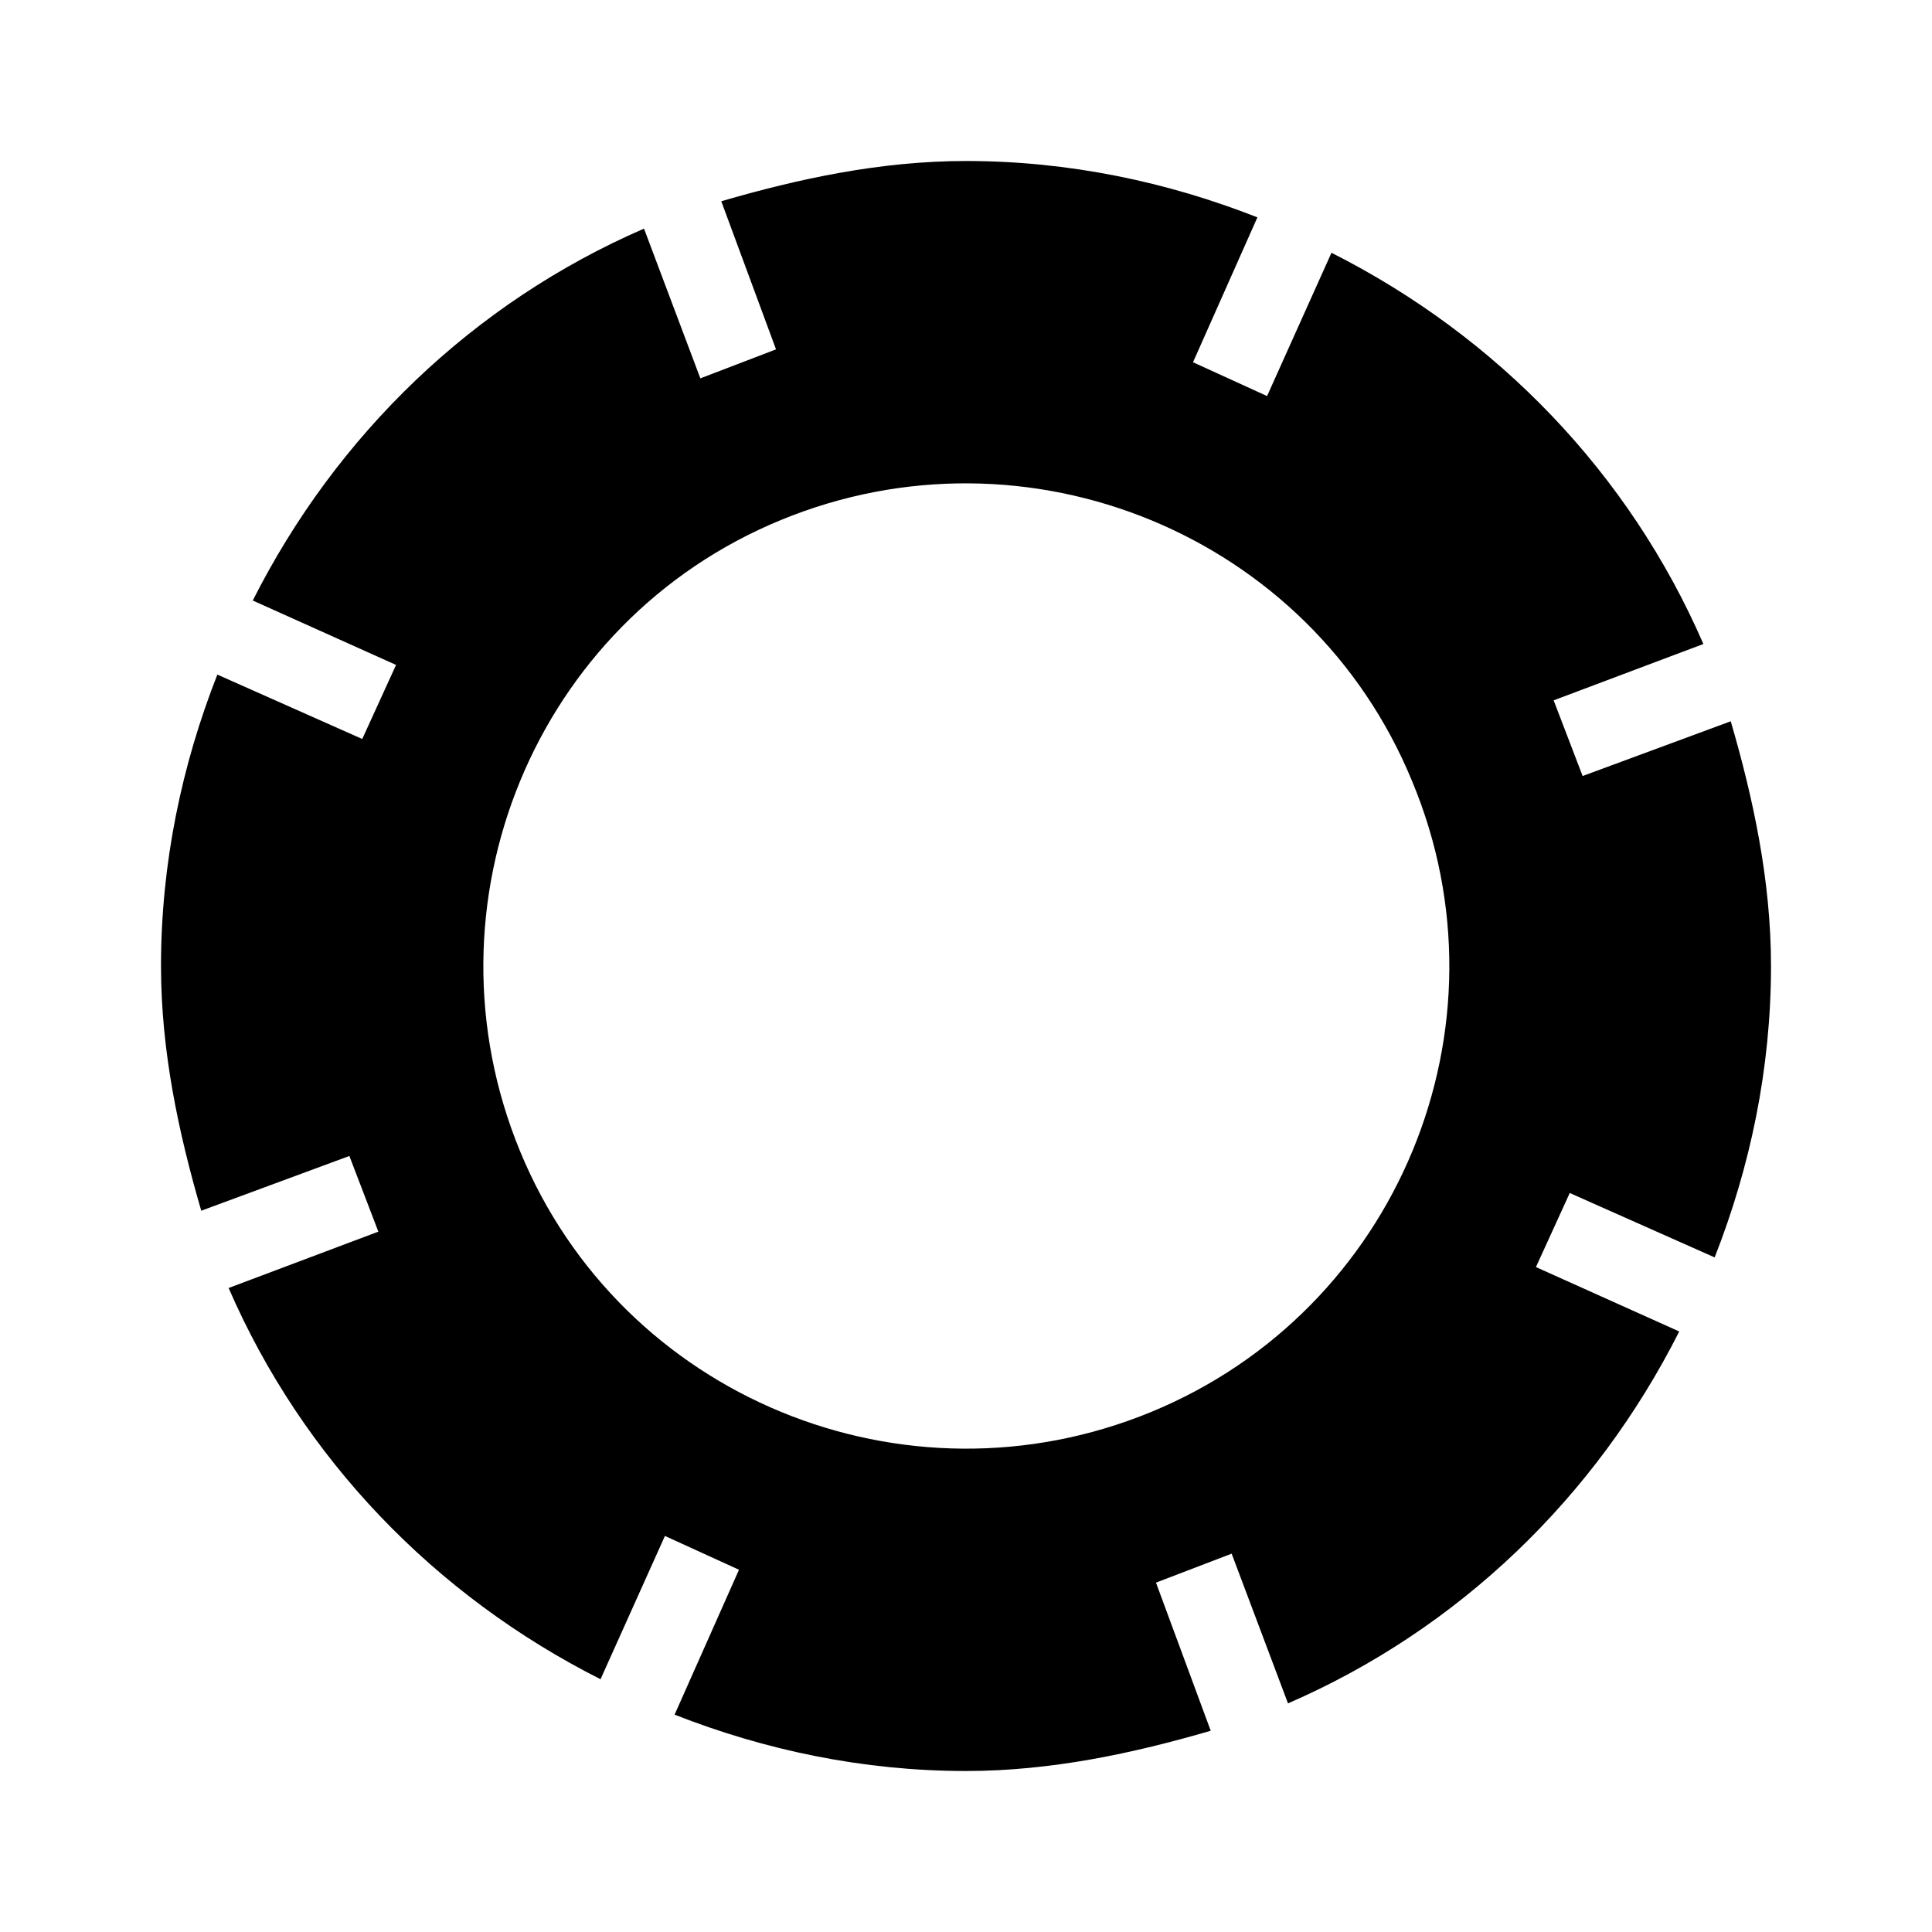
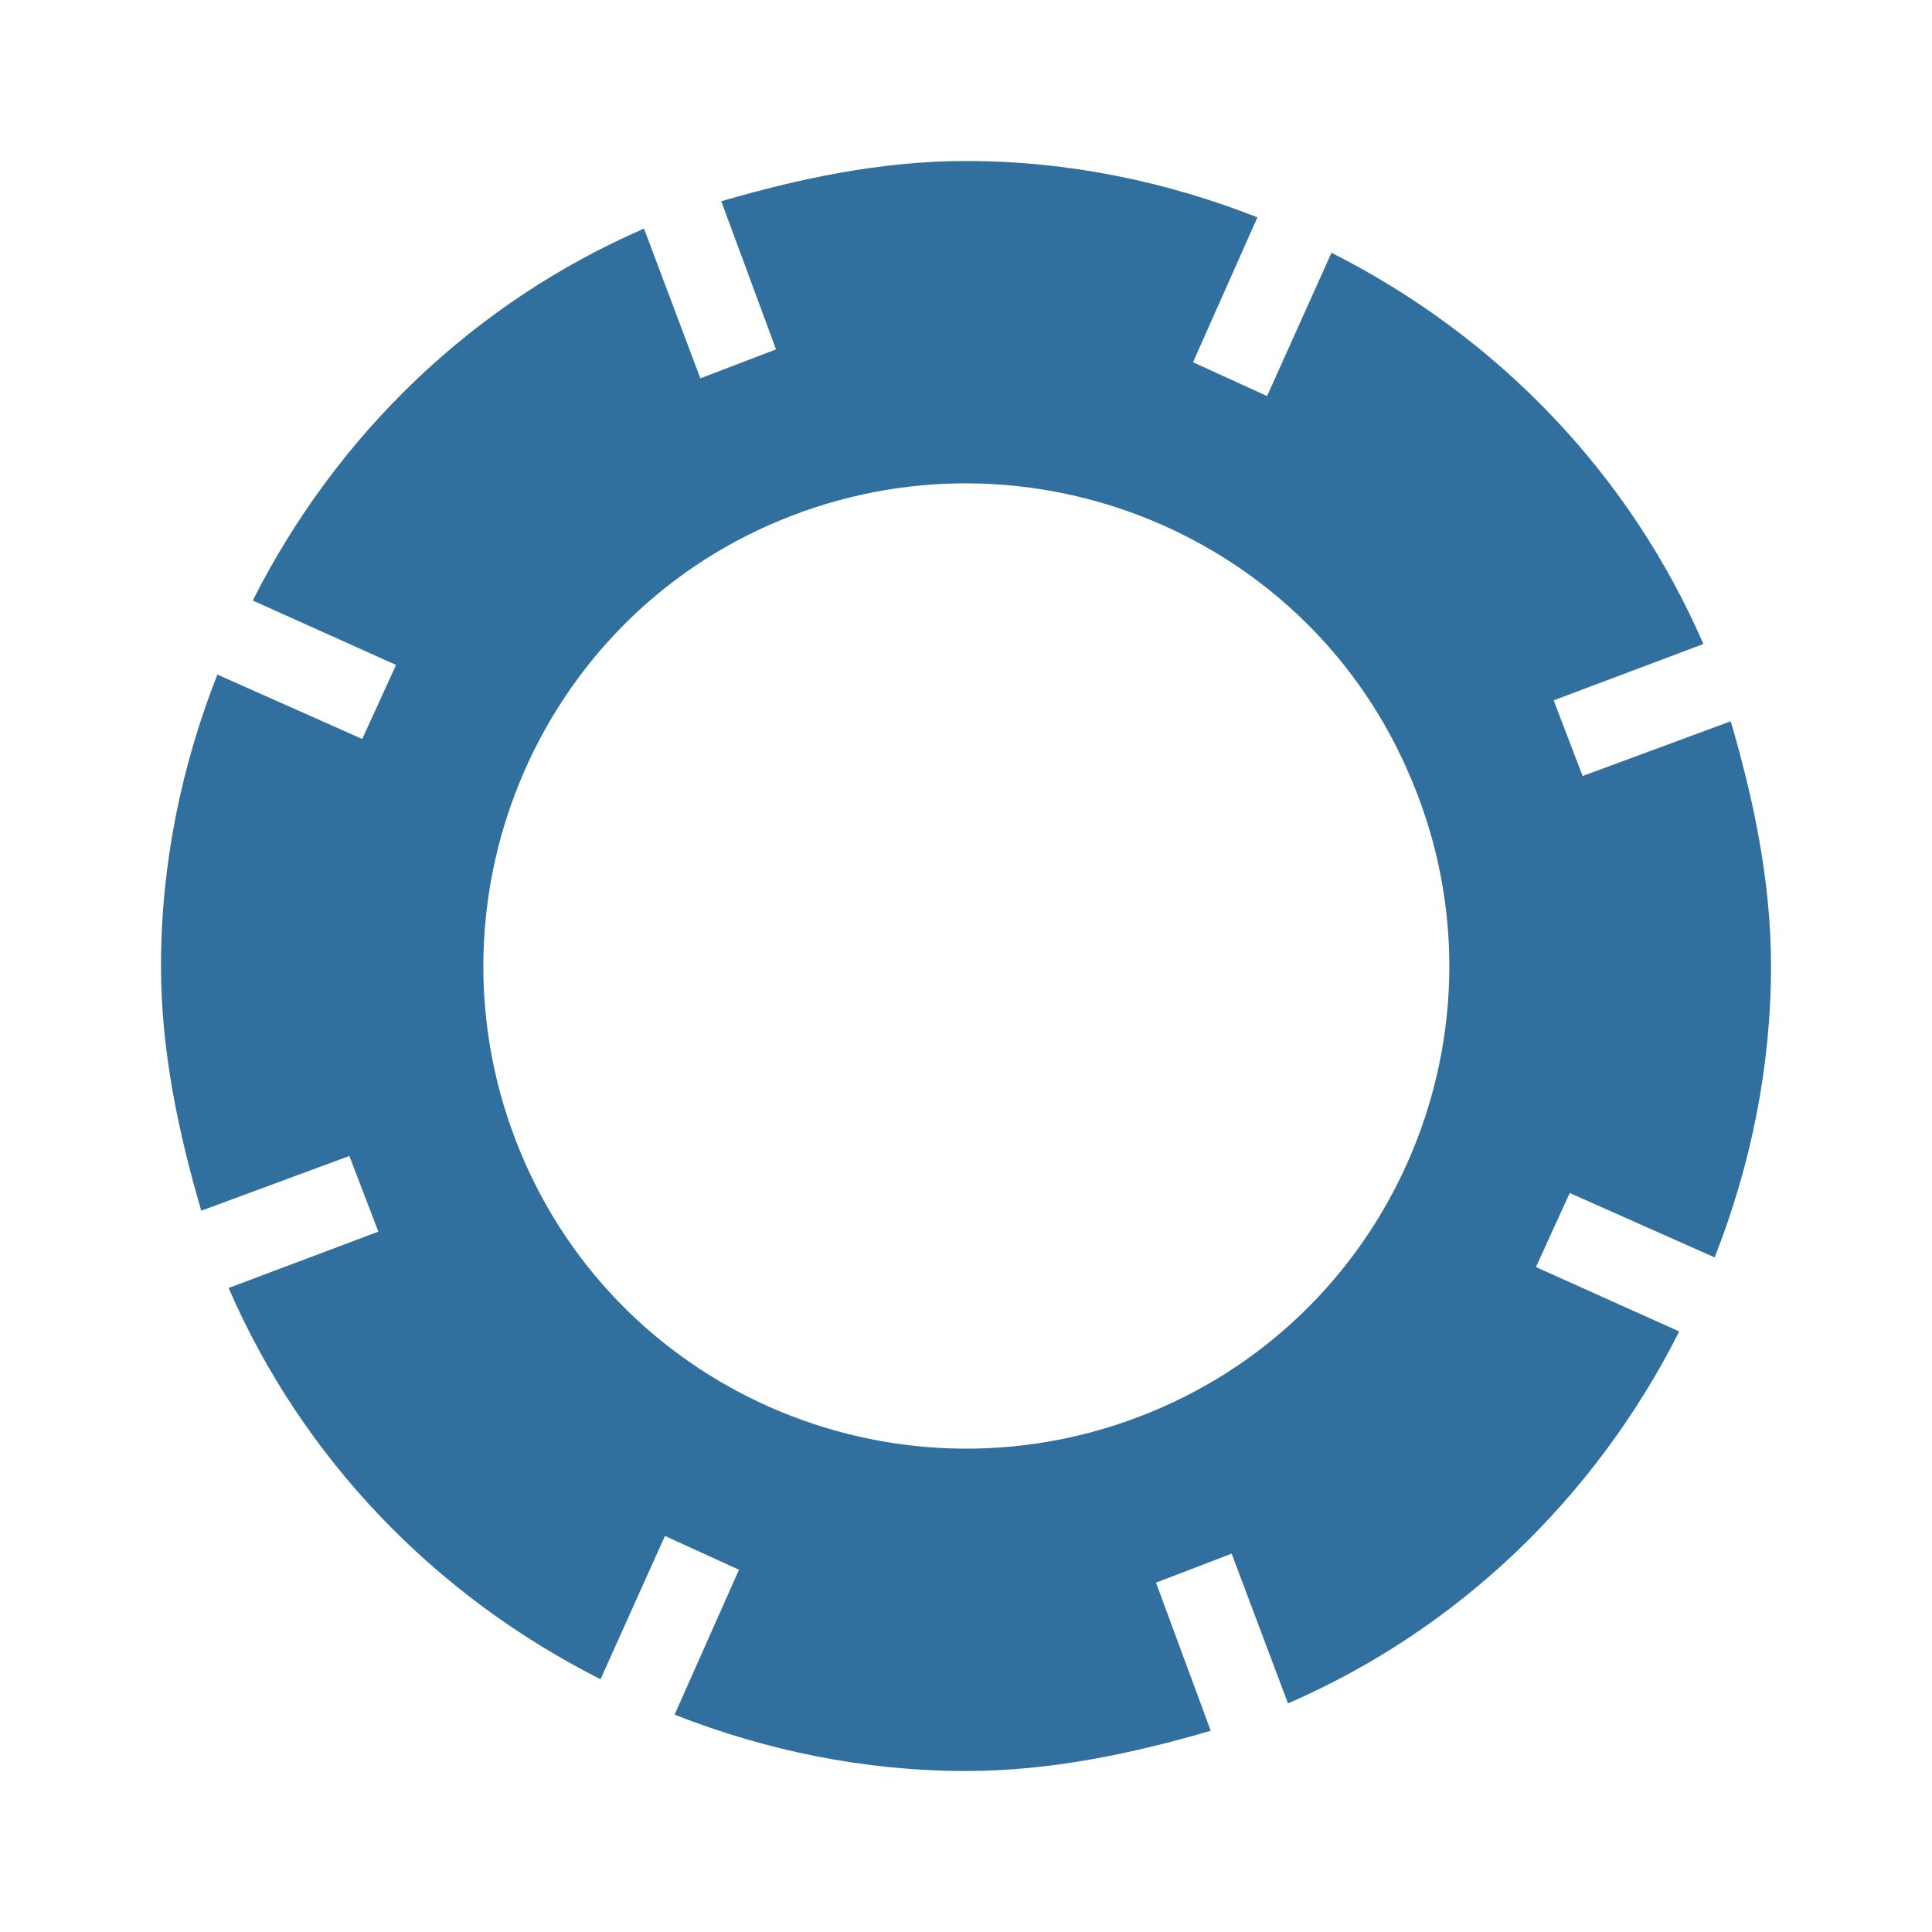
- <svg xmlns="http://www.w3.org/2000/svg" viewBox="0 0 24 24">
+ <svg xmlns="http://www.w3.org/2000/svg" viewBox="0 0 24 24" fill="#316F9E">
  <path d="M19.66 9.64L19.3 8.7L21.16 8C20.24 5.88 18.6 4.18 16.54 3.14L15.74 4.92L14.82 4.5L15.62 2.7C14.5 2.26 13.28 2 12 2C10.94 2 9.92 2.22 8.96 2.5L9.64 4.34L8.7 4.7L8 2.84C5.88 3.76 4.18 5.4 3.14 7.46L4.92 8.26L4.5 9.18L2.7 8.38C2.26 9.5 2 10.72 2 12C2 13.06 2.22 14.08 2.5 15.04L4.34 14.36L4.7 15.3L2.84 16C3.76 18.12 5.4 19.82 7.46 20.86L8.26 19.08L9.18 19.5L8.38 21.3C9.5 21.74 10.72 22 12 22C13.06 22 14.08 21.78 15.04 21.5L14.36 19.66L15.3 19.3L16 21.16C18.12 20.24 19.82 18.6 20.86 16.54L19.08 15.74L19.5 14.82L21.3 15.62C21.74 14.5 22 13.28 22 12C22 10.94 21.78 9.92 21.5 8.96L19.66 9.64M14.3 17.54C11.24 18.8 7.72 17.36 6.46 14.3S6.64 7.72 9.7 6.46 16.28 6.64 17.54 9.7C18.82 12.76 17.36 16.28 14.3 17.54Z" />
</svg>
